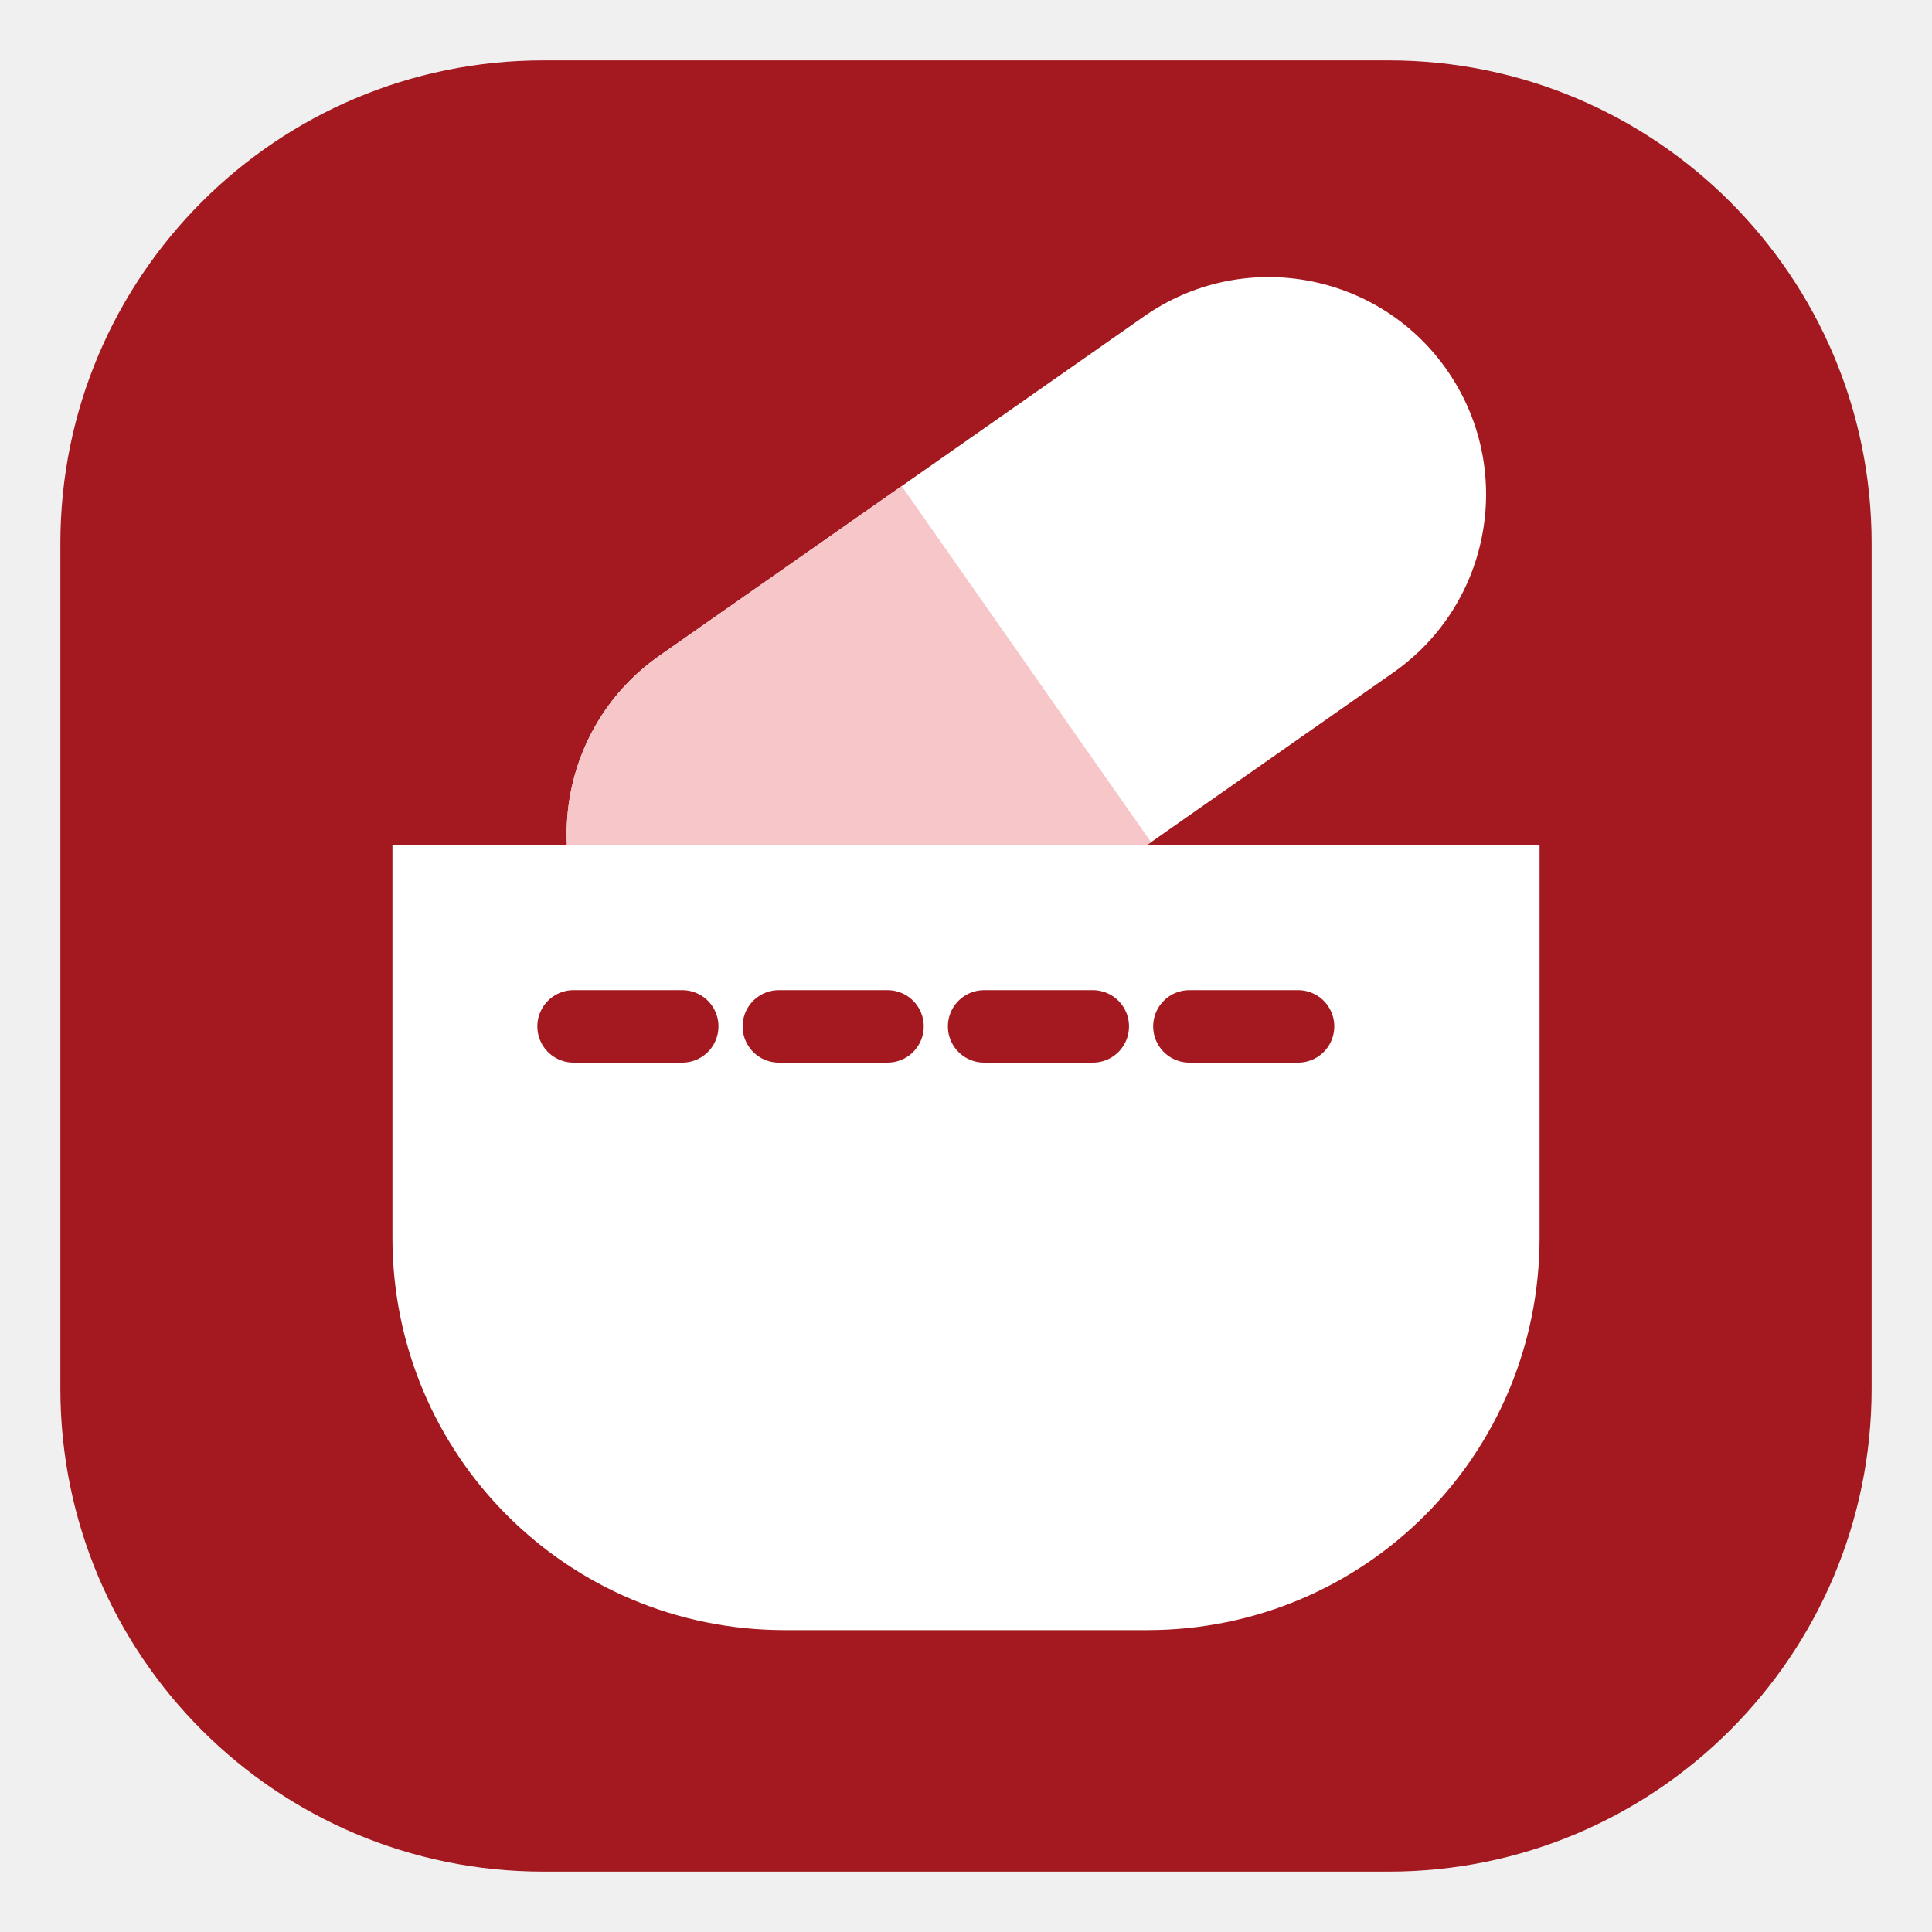
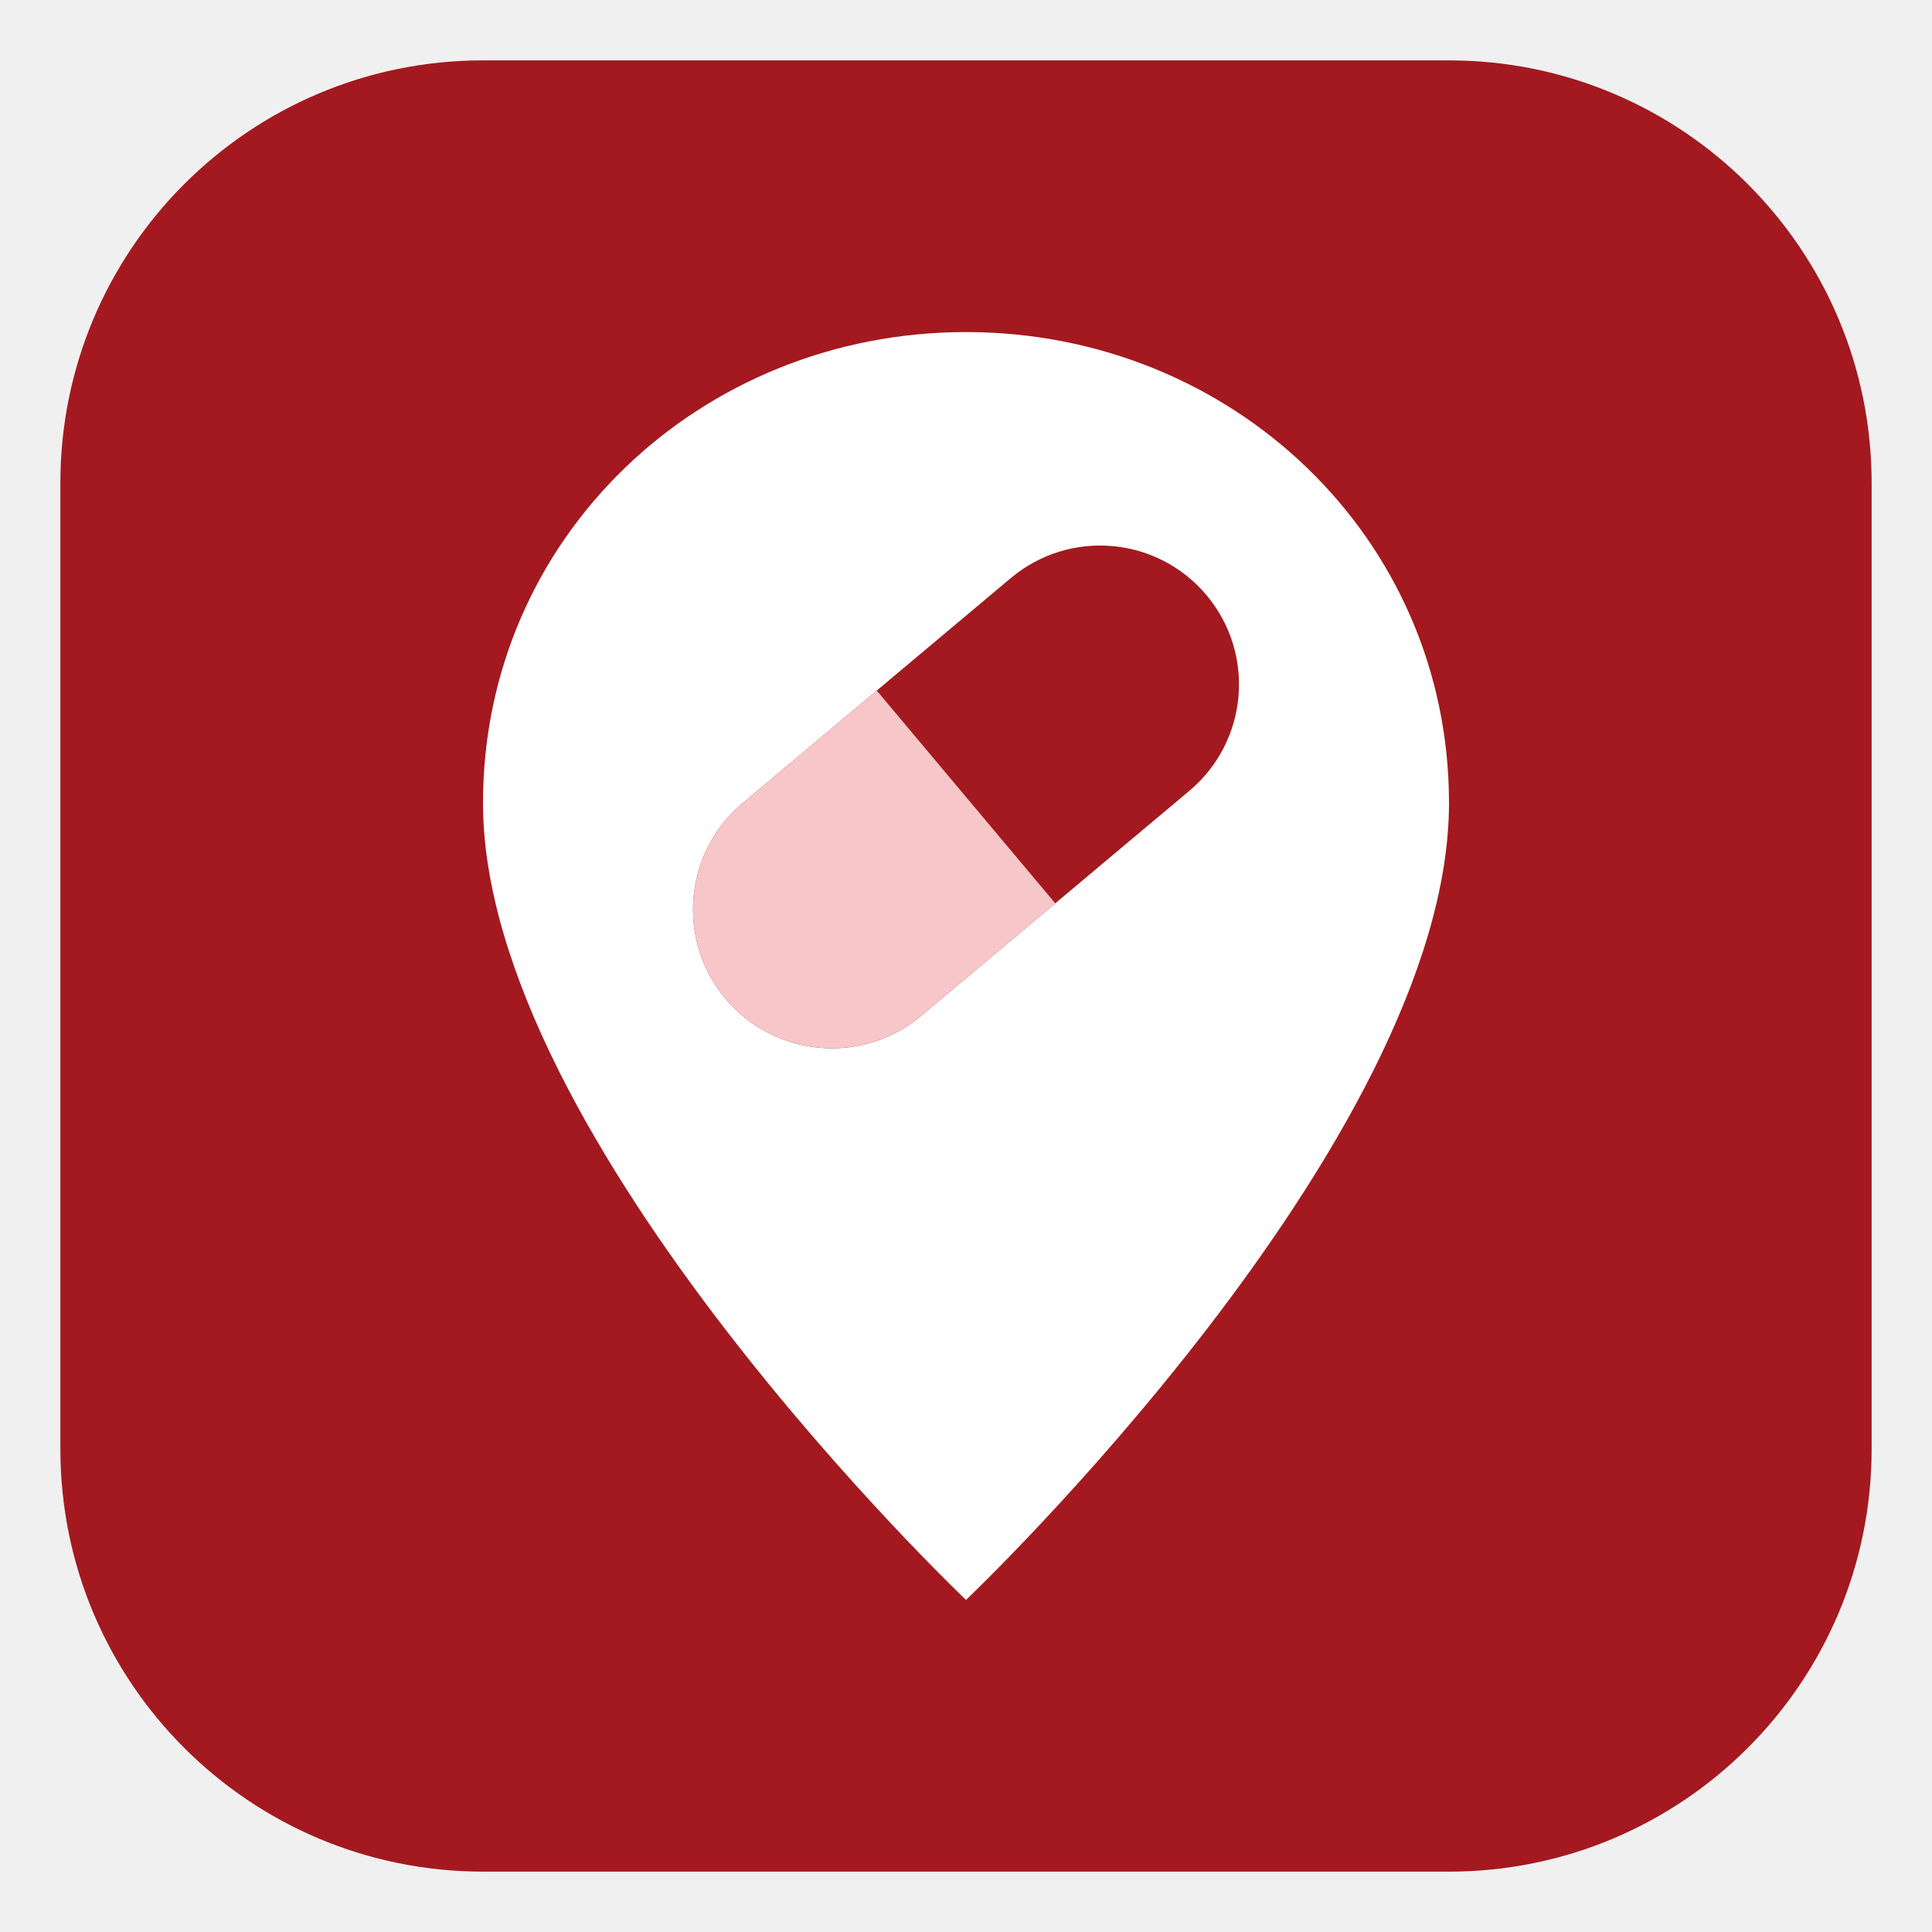
<svg xmlns="http://www.w3.org/2000/svg" viewBox="0 0 32 32" width="512" height="512">
-   <rect x="1" y="1" width="30" height="30" rx="8" fill="#A3191F" />
-   <g transform="translate(17 11) rotate(-35)">
-     <rect x="-8.5" y="-3.6" width="17" height="7.2" rx="3.6" fill="#fff" />
-     <path d="M0 -3.6H-4.9A3.6 3.6 0 0 0 -4.9 3.6H0Z" fill="#F7C6C8" />
+   <rect x="1" y="1" width="30" height="30" rx="7" fill="#A3191F" />
+   <path d="M16 5.5c-4.4 0-8 3.4-8 7.8 0 5.6 8 13.2 8 13.2s8-7.6 8-13.2c0-4.4-3.6-7.8-8-7.8z" fill="#fff" />
+   <g transform="translate(16 13.2) rotate(-40)">
+     <rect x="-5.2" y="-2.3" width="10.4" height="4.6" rx="2.3" fill="#A3191F" />
+     <path d="M0 -2.3H-2.9A2.3 2.3 0 0 0 -2.9 2.3H0Z" fill="#F7C6C8" />
  </g>
-   <path d="M6.5 14h19v6.5c0 3.6-2.9 6.5-6.5 6.5h-6c-3.6 0-6.5-2.9-6.5-6.5Z" fill="#fff" />
-   <path d="M9.5 17h13" stroke="#A3191F" stroke-width="1.2" stroke-dasharray="1.8 1.6" stroke-linecap="round" />
</svg>
